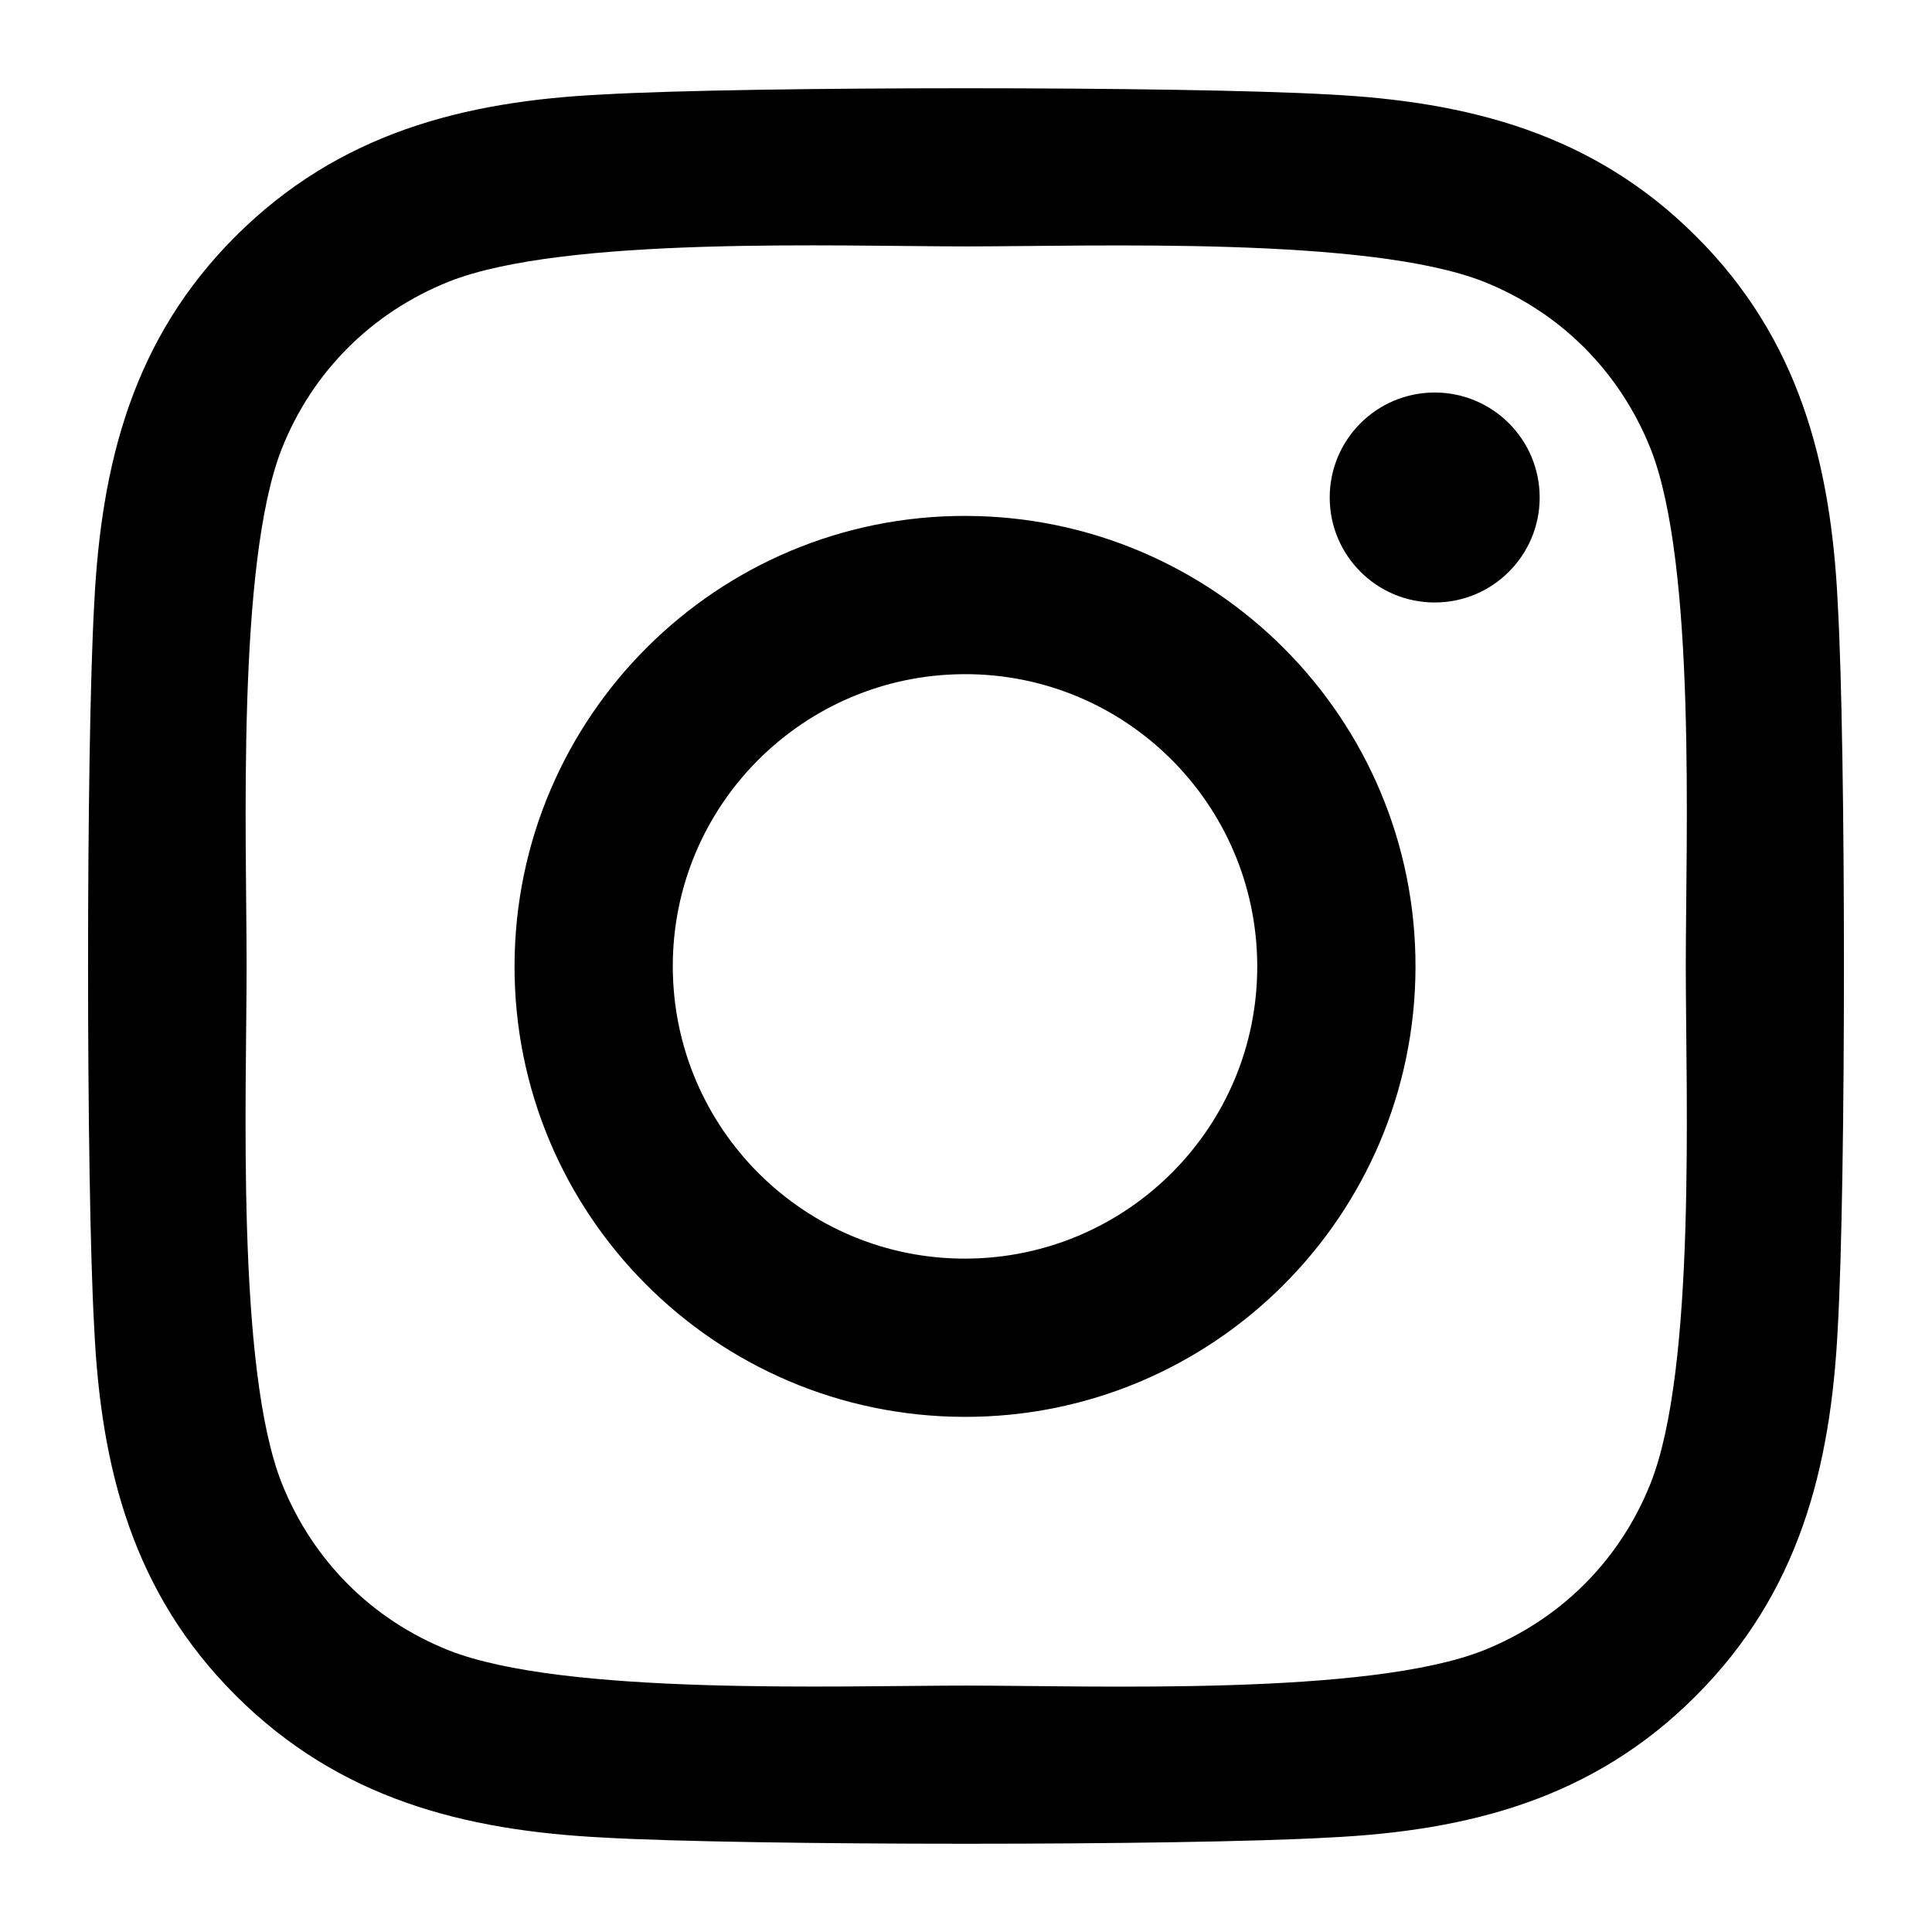
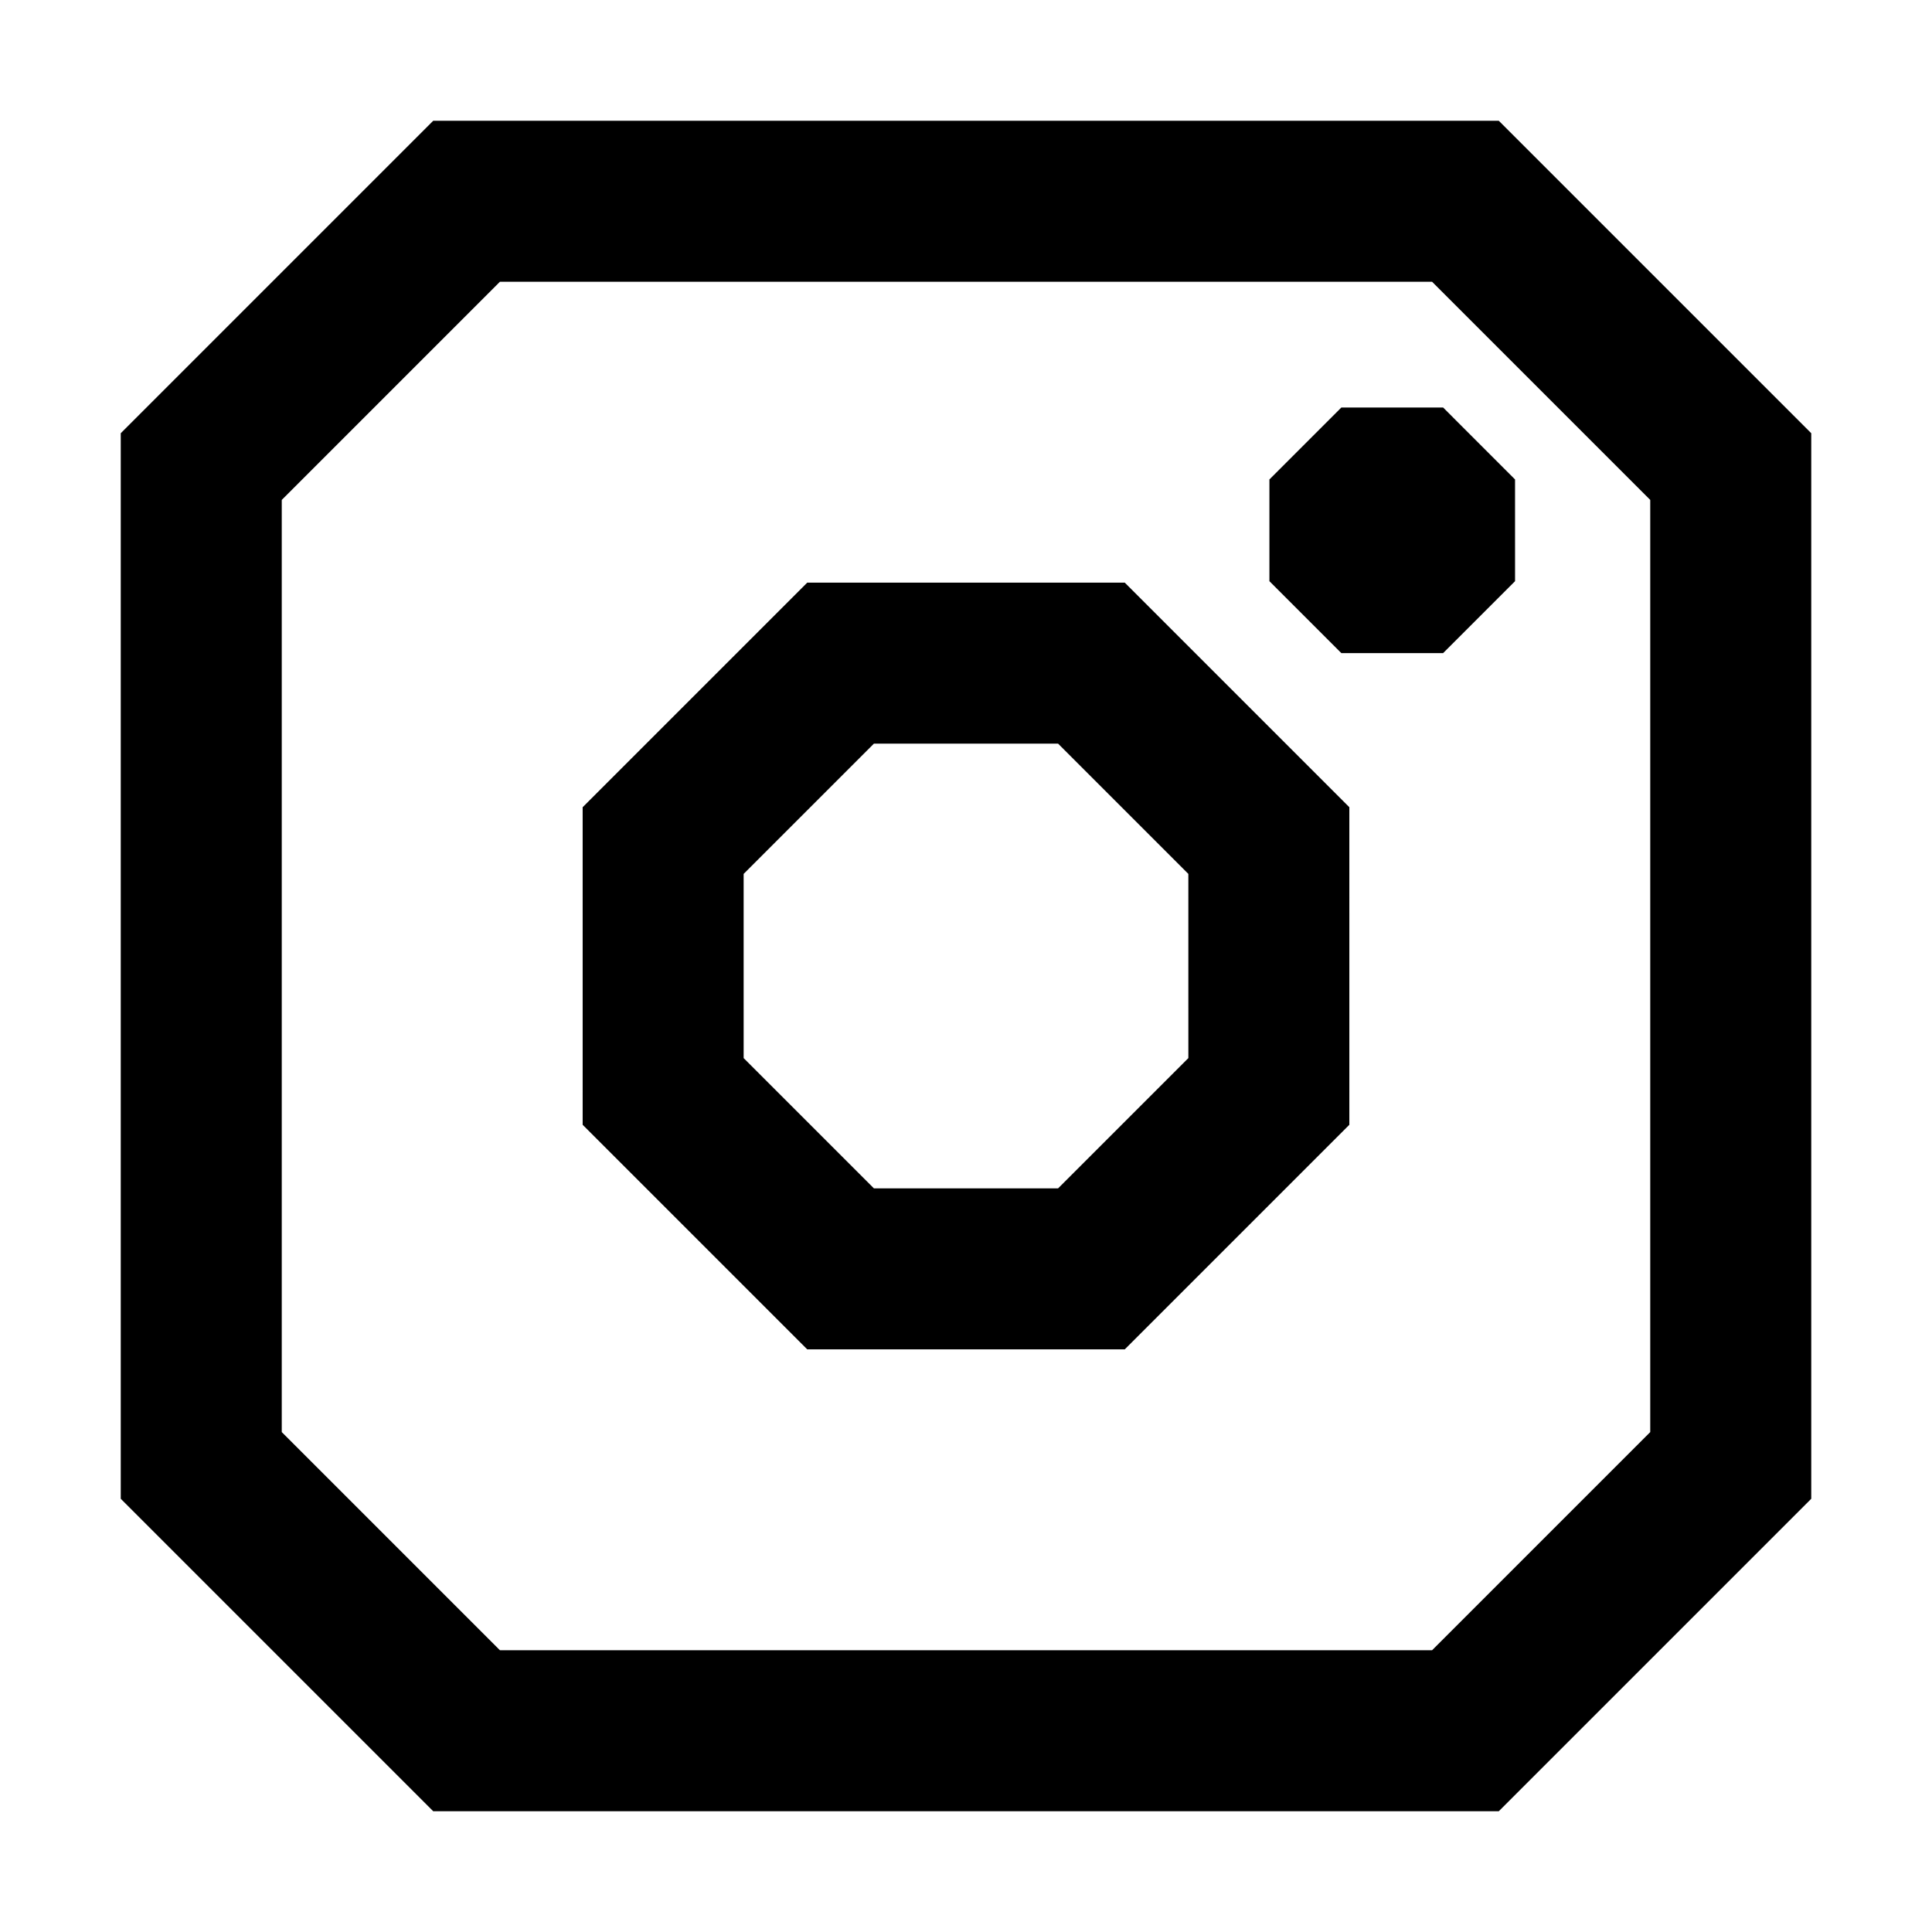
- <svg xmlns="http://www.w3.org/2000/svg" viewBox="0 0 640 640" version="1.1" id="svg1">
+ <svg xmlns="http://www.w3.org/2000/svg" width="48" height="48" viewBox="0 0 48 48" version="1.1" id="svg1" xml:space="preserve">
  <defs id="defs1" />
-   <path d="m 320.065,170.903 c -82.399,-0.26 -149.357,66.438 -149.616,148.838 -0.26,82.399 66.438,149.357 148.838,149.616 82.399,0.26 149.357,-66.438 149.616,-148.838 0.26,-82.399 -66.438,-149.357 -148.838,-149.616 z m -0.779,52.424 c 53.462,-0.26 96.933,42.951 97.192,96.414 0.26,53.462 -42.951,96.933 -96.414,97.192 -53.462,0.26 -96.933,-42.951 -97.192,-96.414 -0.26,-53.462 42.951,-96.933 96.414,-97.192 z m 121.198,-58.523 c 0,-19.205 15.572,-34.776 34.776,-34.776 19.205,0 34.776,15.572 34.776,34.776 0,19.205 -15.572,34.776 -34.776,34.776 -19.205,0 -34.776,-15.572 -34.776,-34.776 z M 608.787,200.099 C 606.581,153.515 595.94,112.25 561.813,78.252 527.815,44.255 486.55,33.614 439.965,31.278 c -48.012,-2.725 -191.919,-2.725 -239.931,0 C 153.58,33.484 112.315,44.125 78.187,78.123 44.06,112.12 33.549,153.385 31.213,199.97 c -2.725,48.012 -2.725,191.919 0,239.931 2.206,46.585 12.846,87.849 46.974,121.847 34.128,33.998 75.262,44.638 121.847,46.974 48.012,2.725 191.919,2.725 239.931,0 46.585,-2.206 87.849,-12.847 121.847,-46.974 33.998,-33.998 44.638,-75.262 46.974,-121.847 2.725,-48.012 2.725,-191.789 0,-239.801 z m -62.027,291.317 c -10.121,25.433 -29.716,45.028 -55.279,55.279 -38.28,15.182 -129.114,11.679 -171.416,11.679 -42.303,0 -133.266,3.374 -171.416,-11.679 C 123.215,536.574 103.621,516.98 93.37,491.416 78.187,453.136 81.691,362.303 81.691,320 c 0,-42.303 -3.374,-133.266 11.679,-171.416 10.121,-25.433 29.716,-45.028 55.279,-55.279 38.28,-15.182 129.114,-11.679 171.416,-11.679 42.303,0 133.266,-3.374 171.416,11.679 25.433,10.121 45.028,29.716 55.279,55.279 15.182,38.28 11.679,129.114 11.679,171.416 0,42.303 3.504,133.266 -11.679,171.416 z" id="path1" style="stroke-width:1.298" />
+   <g id="layer1-5">
+     <path id="rect4-4" style="opacity:1;fill:none;stroke:#000000;stroke-width:4;stroke-linecap:square;stroke-dasharray:none" d="M 11.592,5 H 36.408 L 43,11.592 v 24.816 l -6.592,6.592 H 11.592 L 5,36.408 V 11.592 Z" />
+     <path style="opacity:1;fill:none;stroke:#000000;stroke-width:9.626;stroke-linecap:square;stroke-dasharray:none;stroke-opacity:1" id="path4-76" d="M 24,43.6 10.141,37.859 4.4,24 10.141,10.141 24,4.4 37.859,10.141 43.6,24 37.859,37.859 Z" transform="matrix(0.3838911,0.1590129,-0.1590129,0.3838911,18.60292,10.9703)" />
+     <path style="fill:#000000;fill-opacity:1;stroke:#000000;stroke-width:68.901;stroke-linecap:square;stroke-dasharray:none;stroke-opacity:1" id="path4-3-5" d="M 24,43.6 10.141,37.859 4.4,24 10.141,10.141 24,4.4 37.859,10.141 43.6,24 37.859,37.859 Z" transform="matrix(0.05363527,0.02221646,-0.02221646,0.05363527,33.83556,11.35509)" />
+   </g>
</svg>
